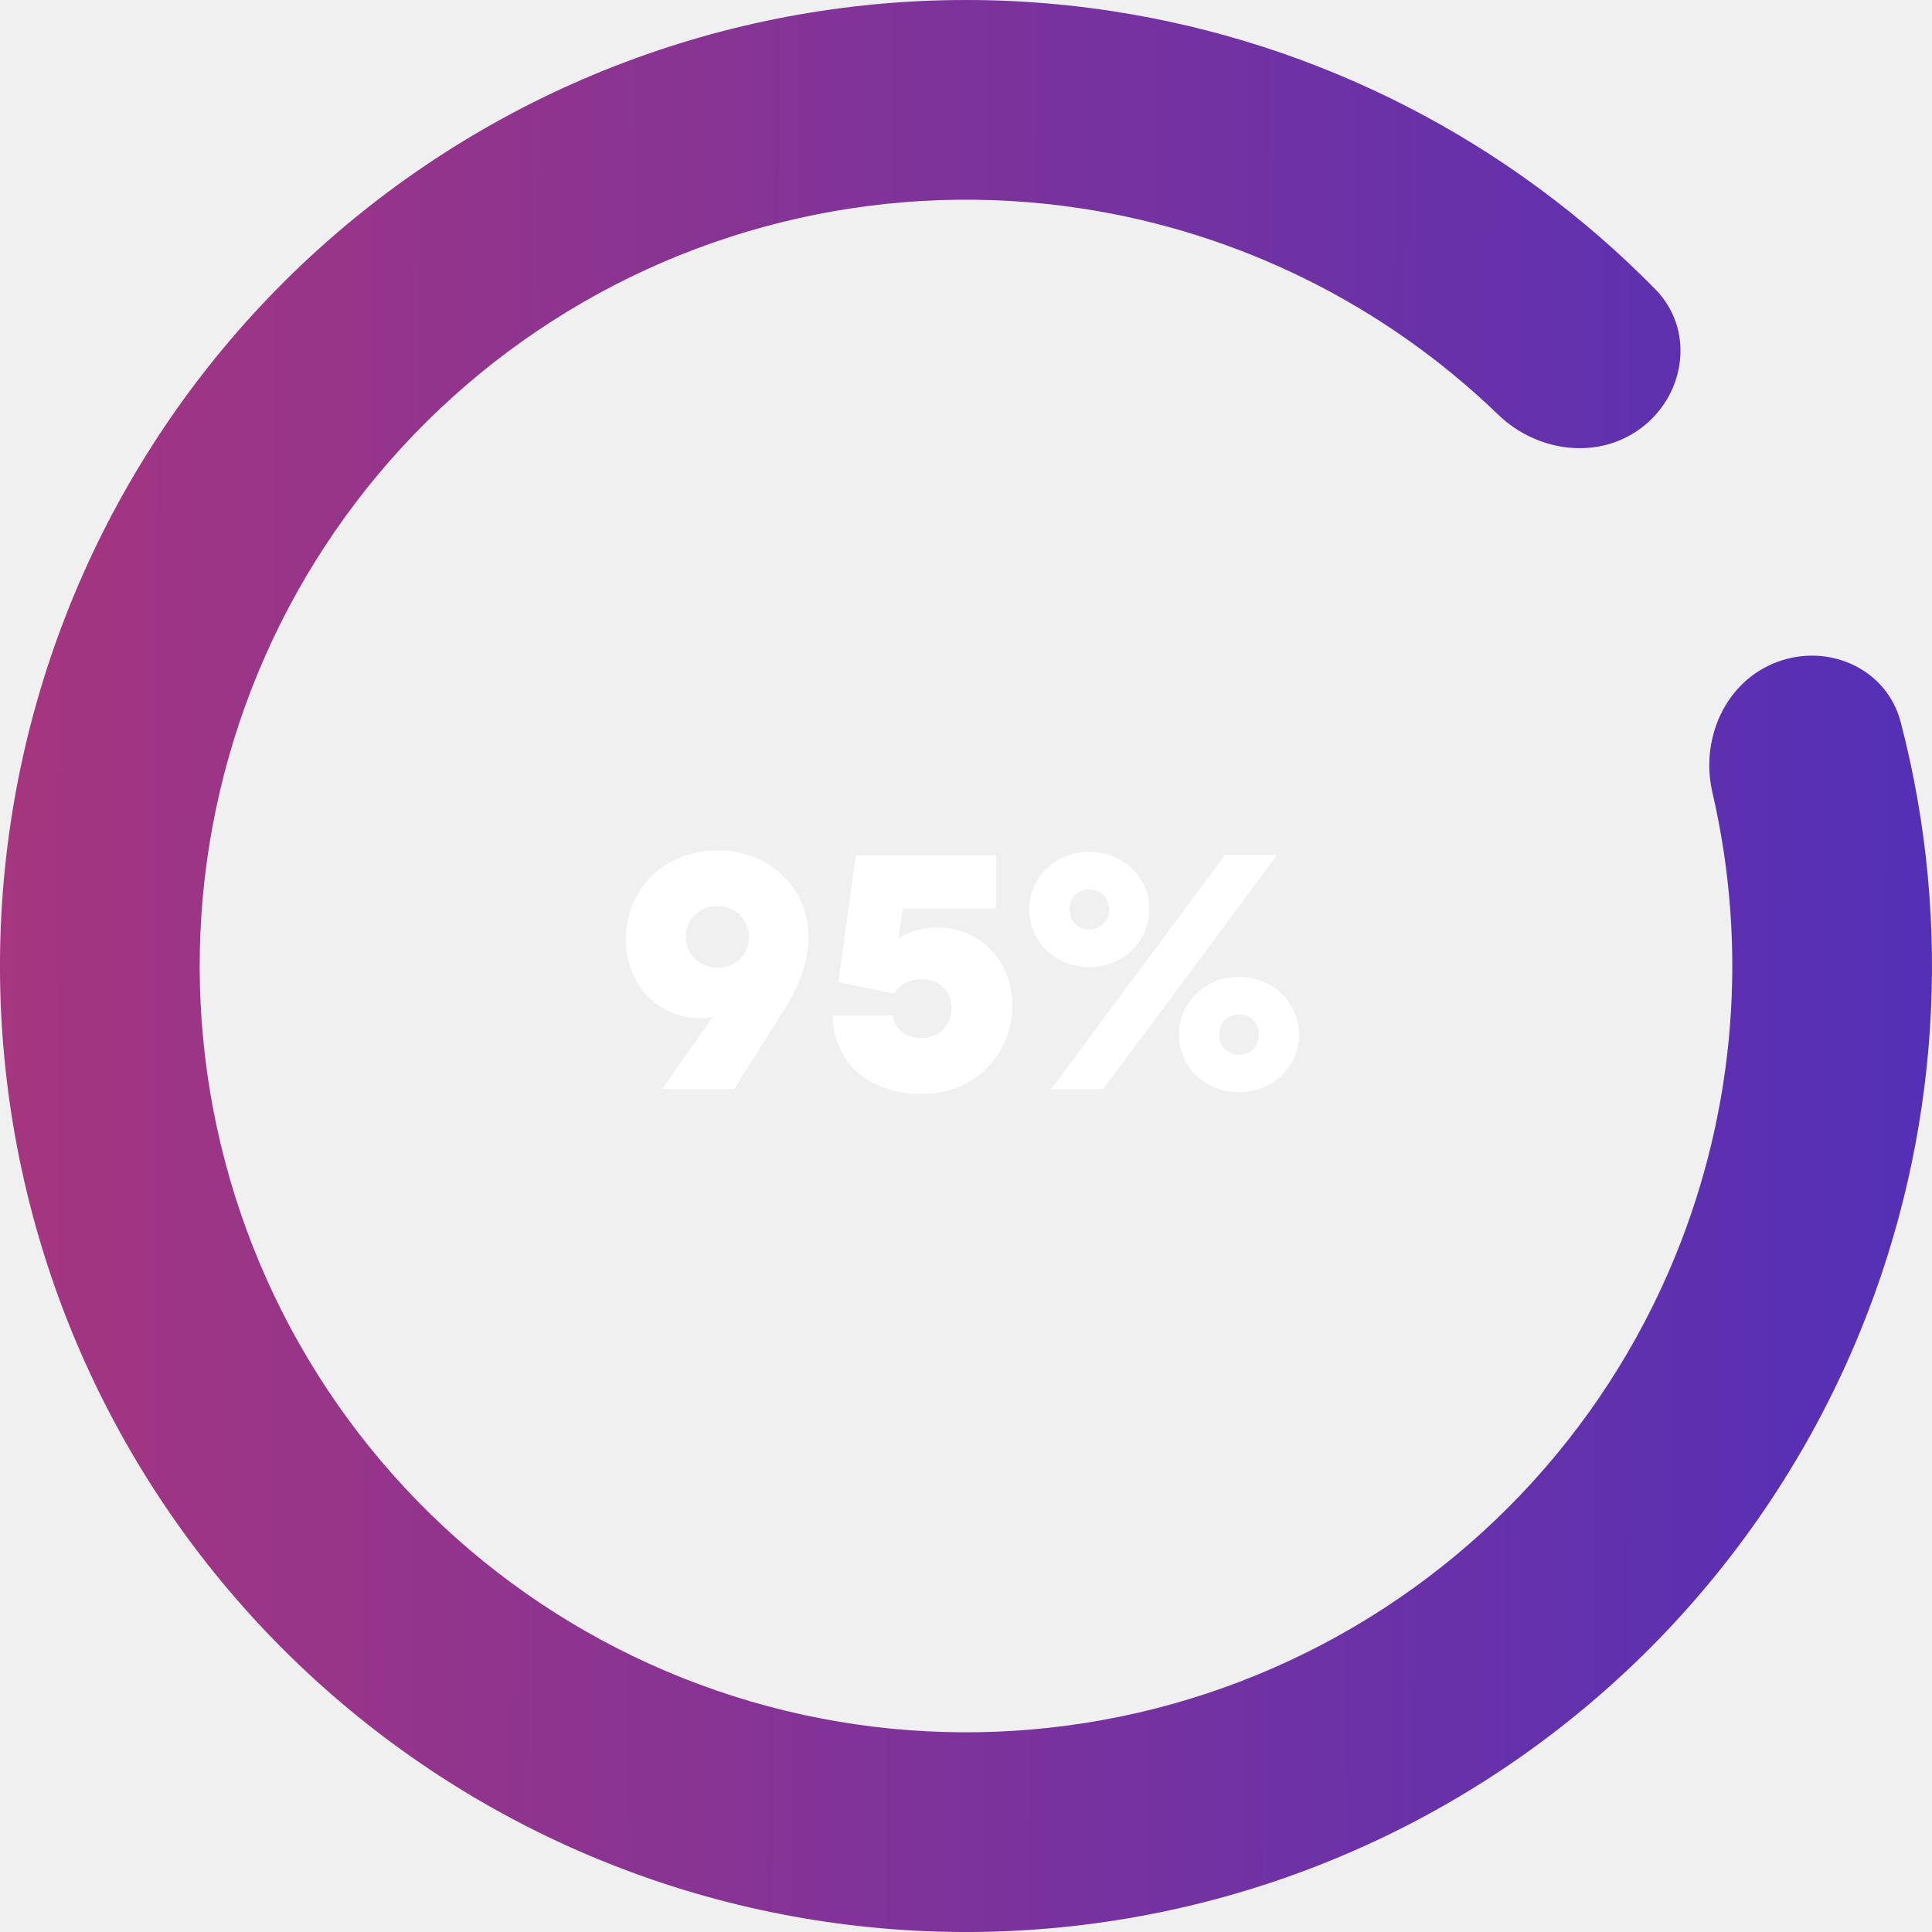
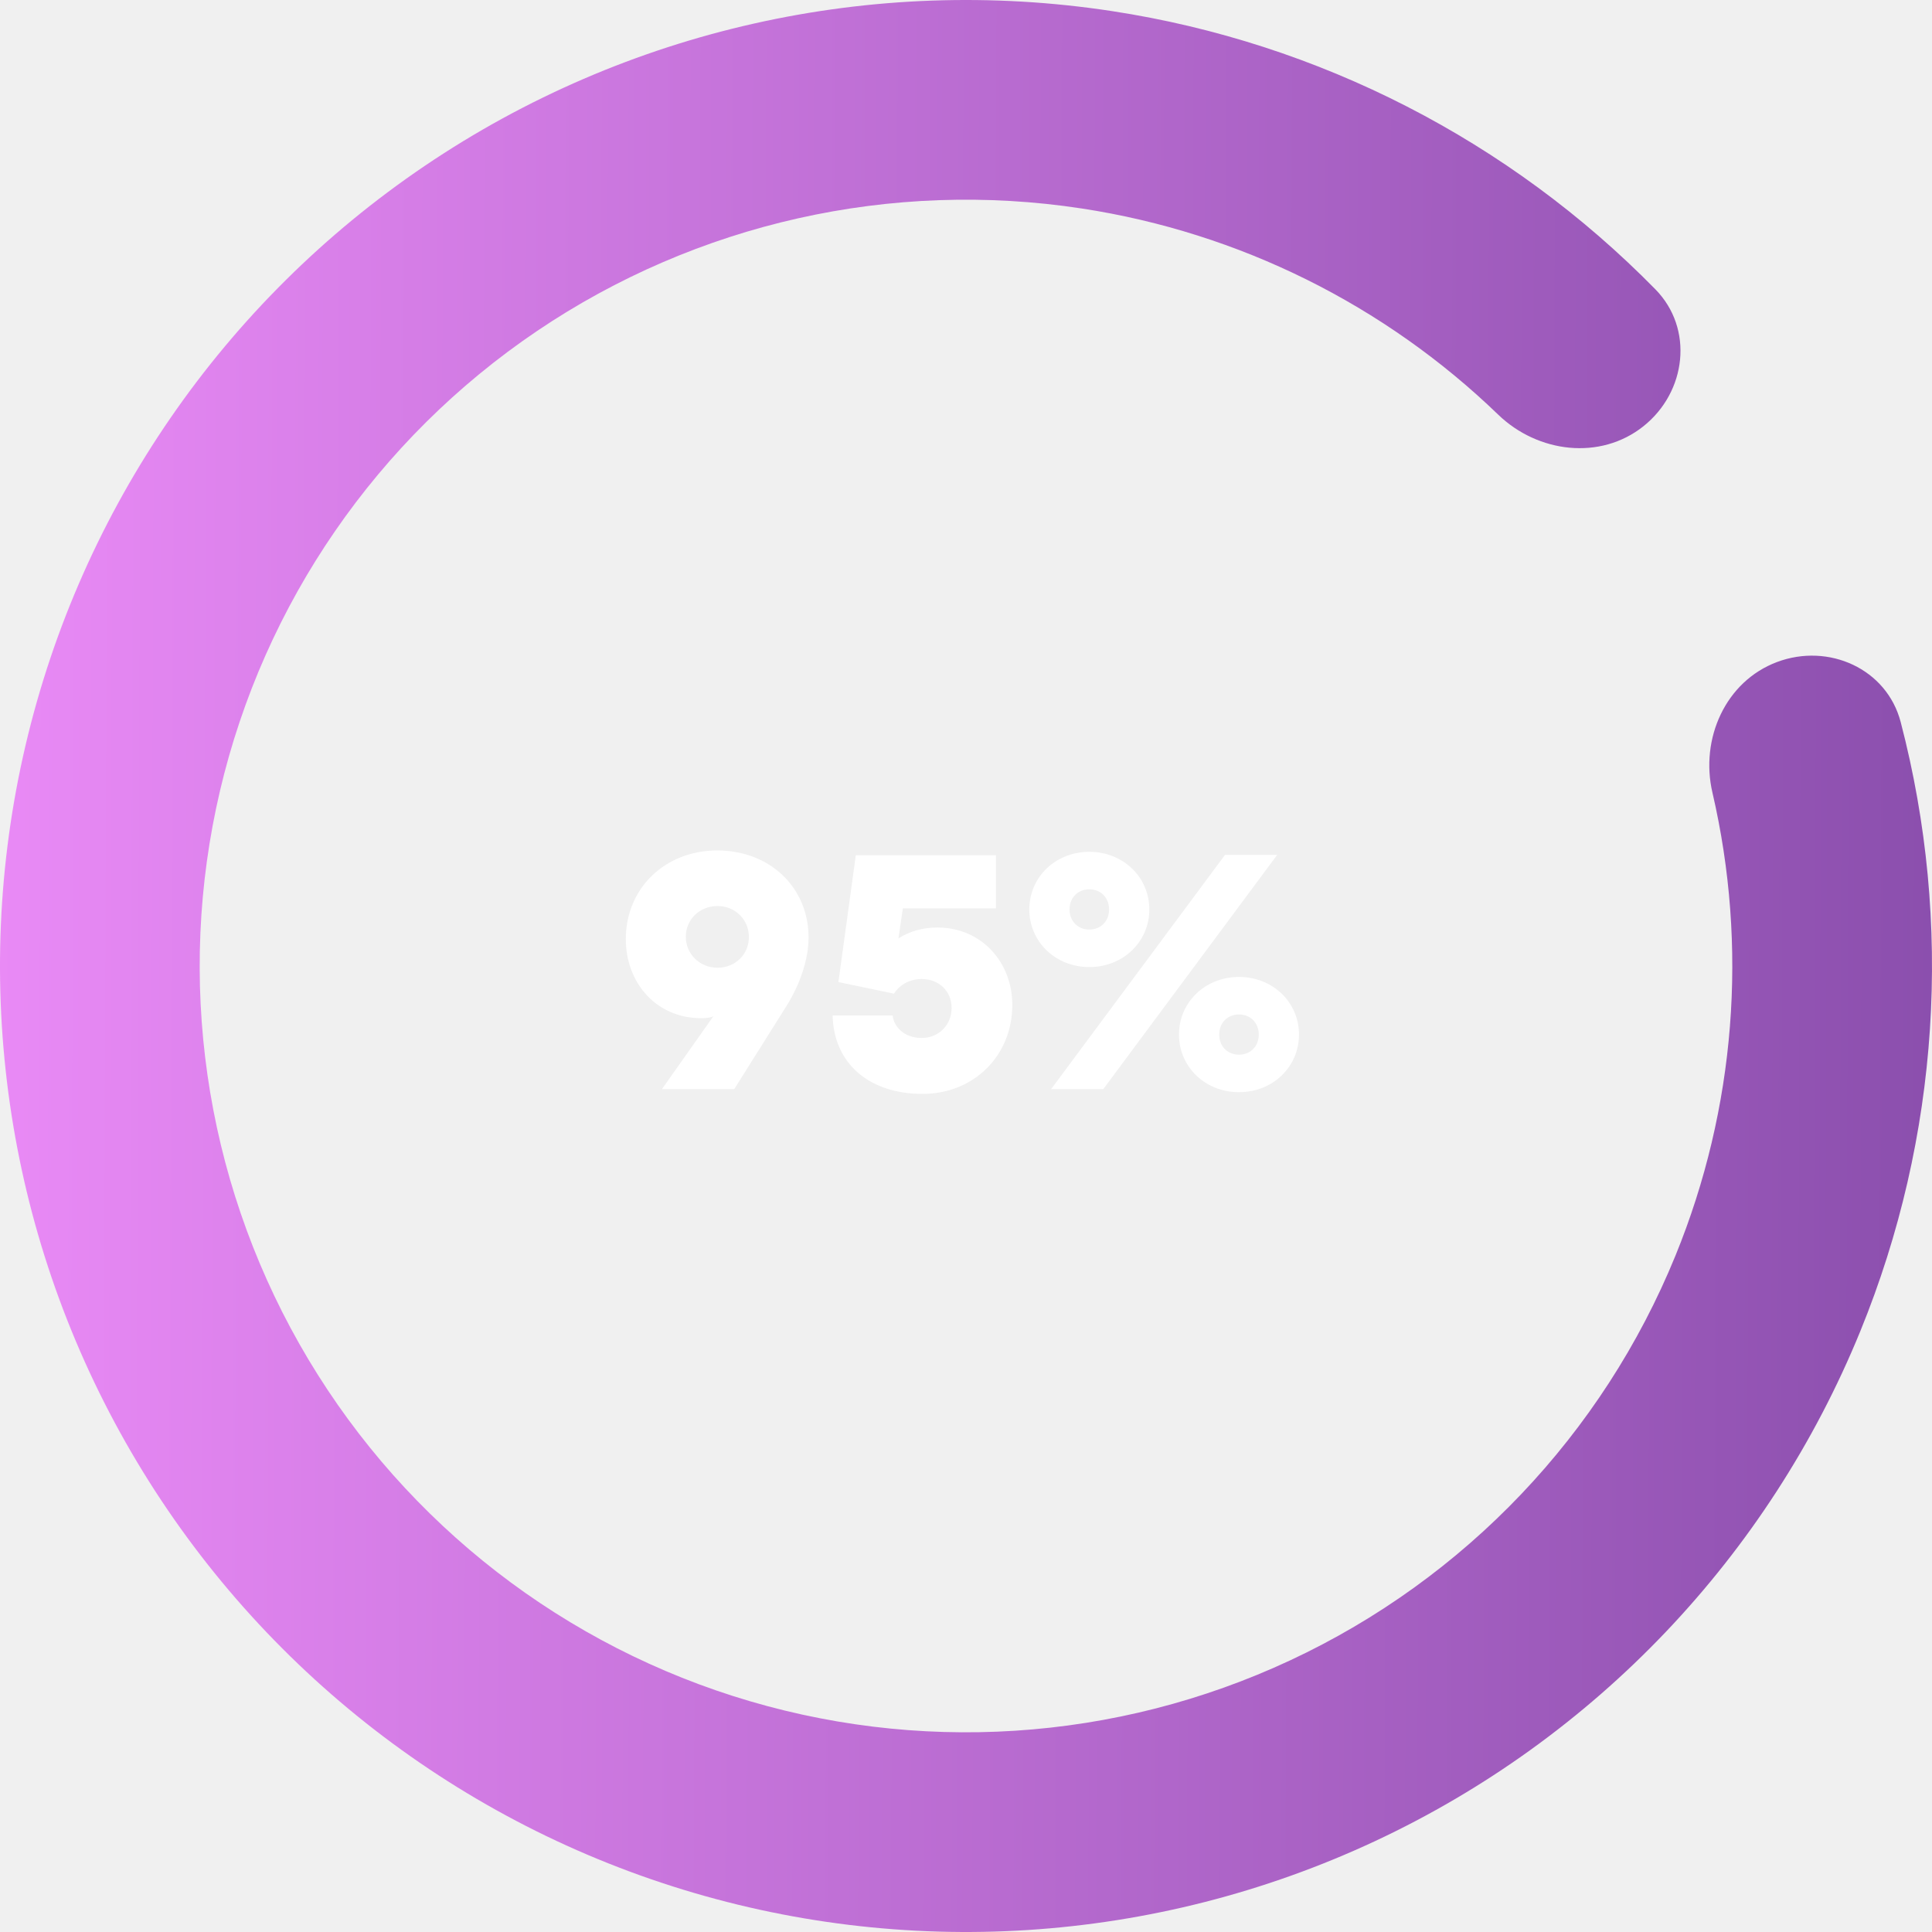
<svg xmlns="http://www.w3.org/2000/svg" width="204" height="204" viewBox="0 0 204 204" fill="none">
  <path d="M187.639 69.902C193.092 67.859 199.226 70.614 200.696 76.248C206.238 97.486 204.802 120.051 196.436 140.546C186.737 164.31 168.435 183.543 145.182 194.409C121.928 205.275 95.433 206.975 70.982 199.169C46.531 191.364 25.921 174.628 13.264 152.299C0.607 129.97 -3.166 103.69 2.696 78.702C8.559 53.713 23.627 31.854 44.894 17.484C66.161 3.114 92.064 -2.709 117.435 1.175C139.317 4.524 159.415 14.883 174.791 30.547C178.869 34.702 178.083 41.38 173.529 45.009C168.975 48.637 162.385 47.827 158.195 43.783C146.212 32.215 130.877 24.564 114.244 22.018C94.118 18.937 73.57 23.557 56.699 34.956C39.829 46.355 27.876 63.696 23.225 83.518C18.574 103.34 21.568 124.188 31.608 141.901C41.649 159.614 57.998 172.89 77.394 179.082C96.791 185.274 117.809 183.925 136.255 175.305C154.701 166.686 169.219 151.429 176.914 132.578C183.273 116.999 184.584 99.912 180.815 83.688C179.497 78.016 182.187 71.946 187.639 69.902Z" fill="url(#paint0_linear_16_339)" />
  <path d="M66.08 99.16C66.08 103.804 69.32 107.512 74.036 107.512C74.648 107.512 75.08 107.44 75.332 107.296L69.896 115H77.528L83.072 106.18C84.476 103.912 85.376 101.32 85.376 98.98C85.376 93.724 81.308 89.8 75.728 89.8C70.256 89.8 66.08 93.76 66.08 99.16ZM72.416 98.908C72.416 97.072 73.892 95.668 75.764 95.668C77.636 95.668 79.076 97.108 79.076 98.944C79.076 100.78 77.636 102.184 75.764 102.184C73.892 102.184 72.416 100.744 72.416 98.908ZM94.397 104.92C94.937 104.056 95.981 103.372 97.313 103.372C99.149 103.372 100.481 104.668 100.481 106.432C100.481 108.196 99.149 109.6 97.313 109.6C95.405 109.6 94.361 108.34 94.253 107.224H87.917C88.025 112.228 91.697 115.504 97.421 115.504C102.785 115.504 106.889 111.508 106.889 106.108C106.889 101.644 103.685 97.936 98.969 97.936C97.421 97.936 96.053 98.332 94.865 99.088L95.333 95.92H105.161V90.304H90.365L88.529 103.696L94.397 104.92ZM121.357 96.028C121.357 92.608 118.585 89.944 115.021 89.944C111.457 89.944 108.685 92.608 108.685 96.028C108.685 99.448 111.457 102.112 115.021 102.112C118.585 102.112 121.357 99.448 121.357 96.028ZM117.109 96.028C117.109 97.288 116.209 98.152 115.021 98.152C113.833 98.152 112.933 97.288 112.933 96.028C112.933 94.768 113.833 93.904 115.021 93.904C116.209 93.904 117.109 94.768 117.109 96.028ZM134.857 90.268H129.349L110.989 115H116.497L134.857 90.268ZM124.489 109.24C124.489 112.66 127.261 115.324 130.825 115.324C134.389 115.324 137.161 112.66 137.161 109.24C137.161 105.82 134.389 103.156 130.825 103.156C127.261 103.156 124.489 105.82 124.489 109.24ZM128.737 109.24C128.737 107.98 129.637 107.116 130.825 107.116C132.013 107.116 132.913 107.98 132.913 109.24C132.913 110.5 132.013 111.364 130.825 111.364C129.637 111.364 128.737 110.5 128.737 109.24Z" fill="white" />
  <defs>
    <linearGradient id="paint0_linear_16_339" x1="-12.435" y1="91.215" x2="228.124" y2="92.098" gradientUnits="userSpaceOnUse">
-       <stop stop-color="#AA367C" />
-       <stop offset="1" stop-color="#4A2FBD" />
+       <stop stop-color="rgba(238, 99, 254, 0.7)" />
+       <stop offset="1" stop-color="rgba(80, 0, 133, 0.7)" />
    </linearGradient>
  </defs>
</svg>
